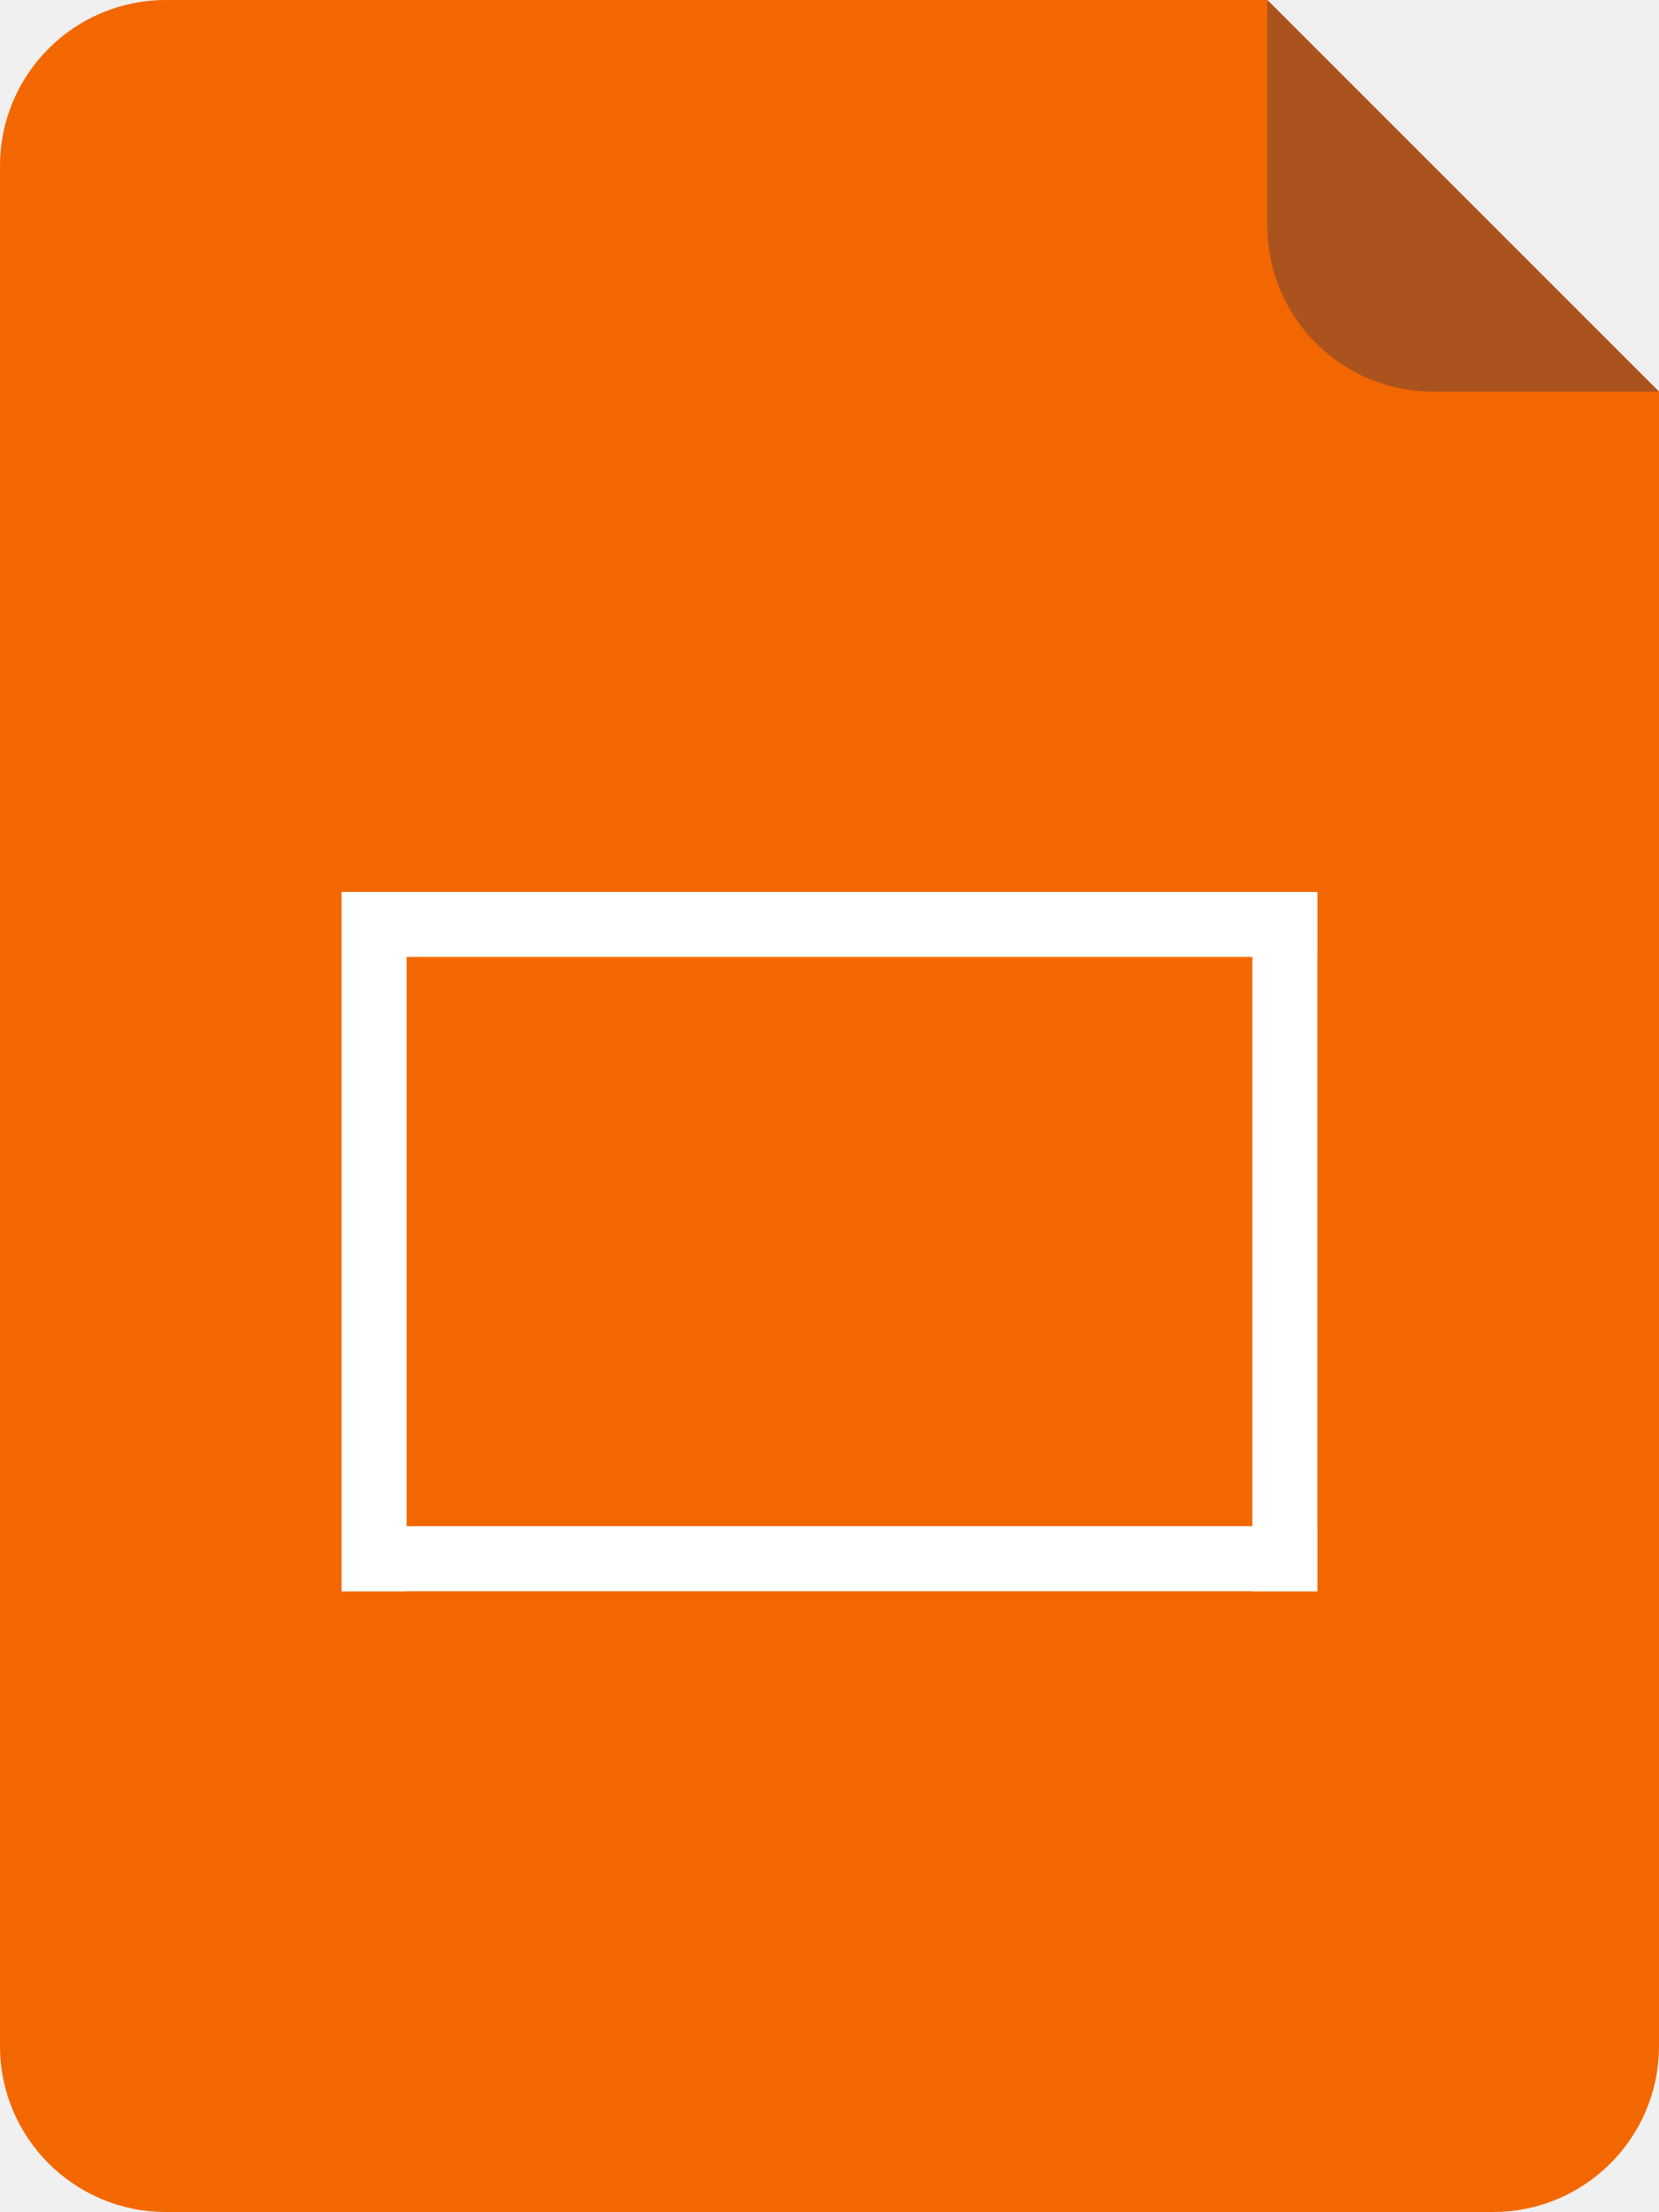
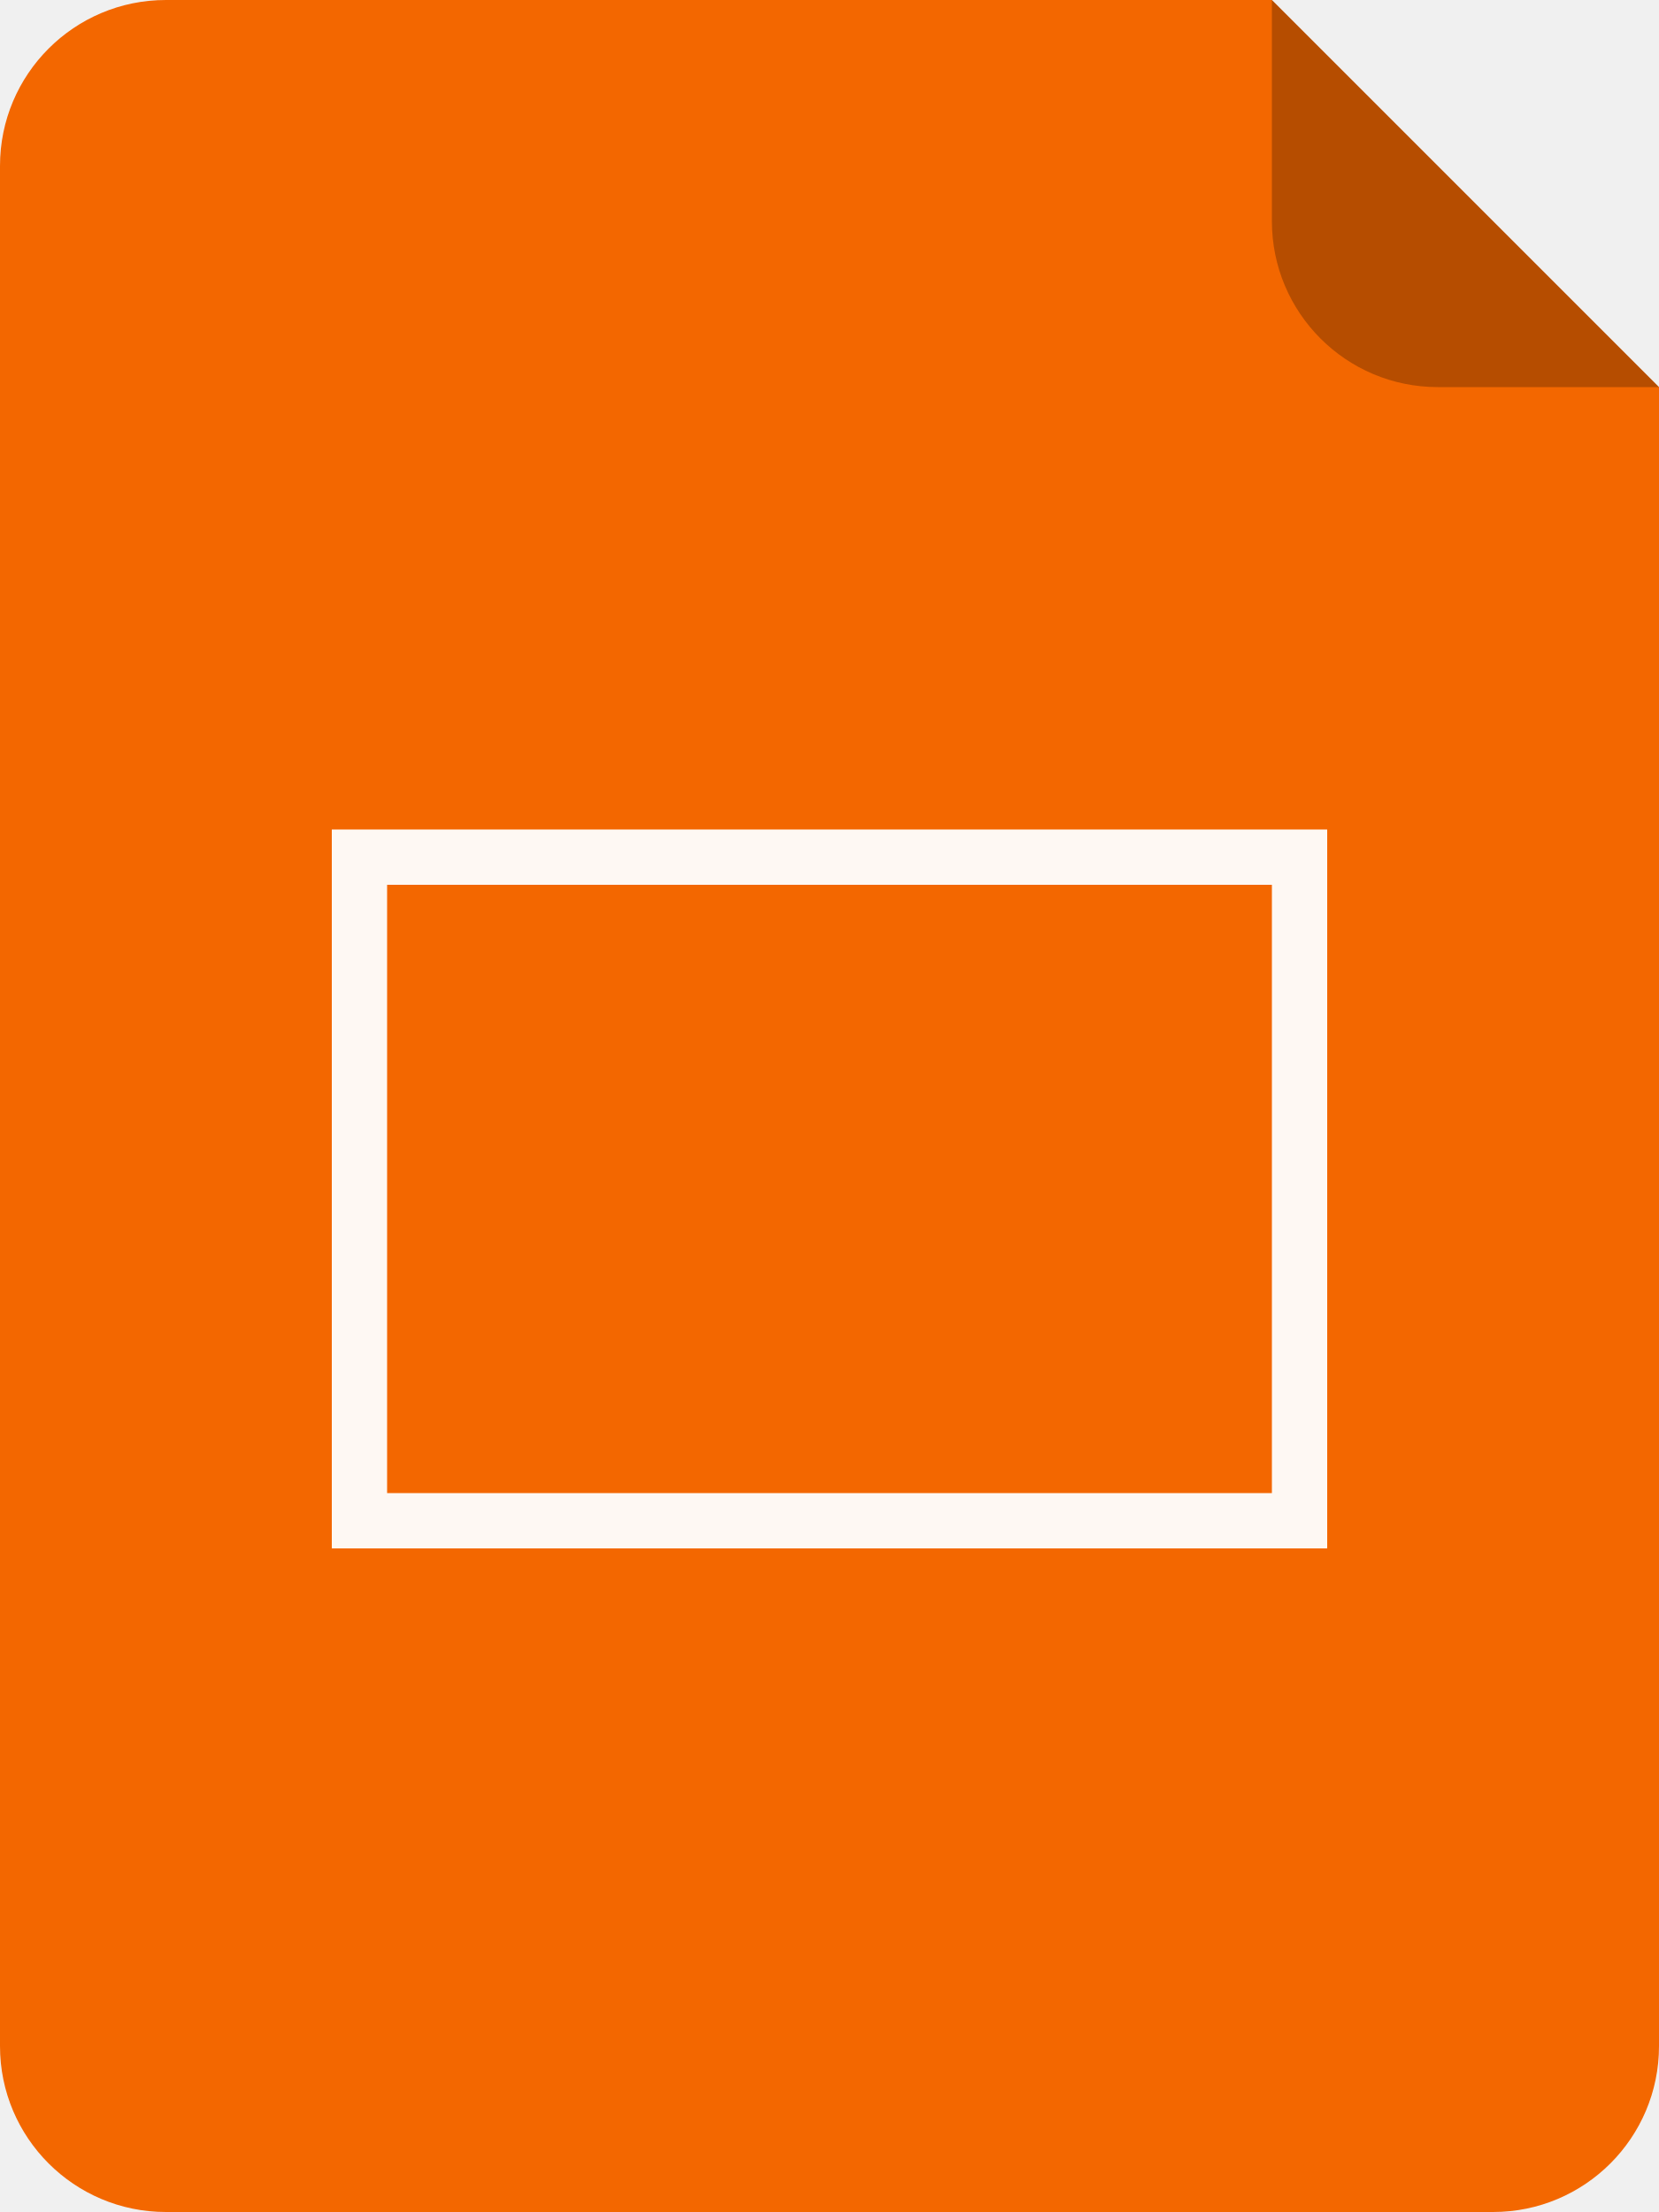
<svg xmlns="http://www.w3.org/2000/svg" width="30" height="40" viewBox="0 0 30 40" fill="none">
-   <path d="M0 3C0 1.343 1.343 0 3 0H22.917L30 7.083V37C30 38.657 28.657 40 27 40H3C1.343 40 0 38.657 0 37V3Z" fill="#F36700" />
-   <path d="M22.917 0L30 7.083H25.917C24.26 7.083 22.917 5.74 22.917 4.083V0Z" fill="#AB531F" />
-   <path d="M6.176 16.128H23.823V17.304H6.176V16.128Z" fill="white" />
-   <path d="M6.176 28.774L6.176 16.128L7.353 16.128L7.353 28.774H6.176Z" fill="white" />
-   <path d="M23.823 16.128V28.774H22.647V16.128L23.823 16.128Z" fill="white" />
-   <path d="M6.176 27.598H23.823V28.774H6.176L6.176 27.598Z" fill="white" />
+   <path d="M0 3c0-1.657 1.343-3 3-3h20l7 7v30c0 1.657-1.343 3-3 3H3c-1.657 0-3-1.343-3-3V3z" fill="#F36700" />
+   <path d="M23 0l7 7h-4c-1.657 0-3-1.343-3-3V0z" fill="#000" fill-opacity=".25" />
+   <path stroke="#fff" stroke-opacity=".95" d="M6.5 15.5h17v12h-17z" />
</svg>
